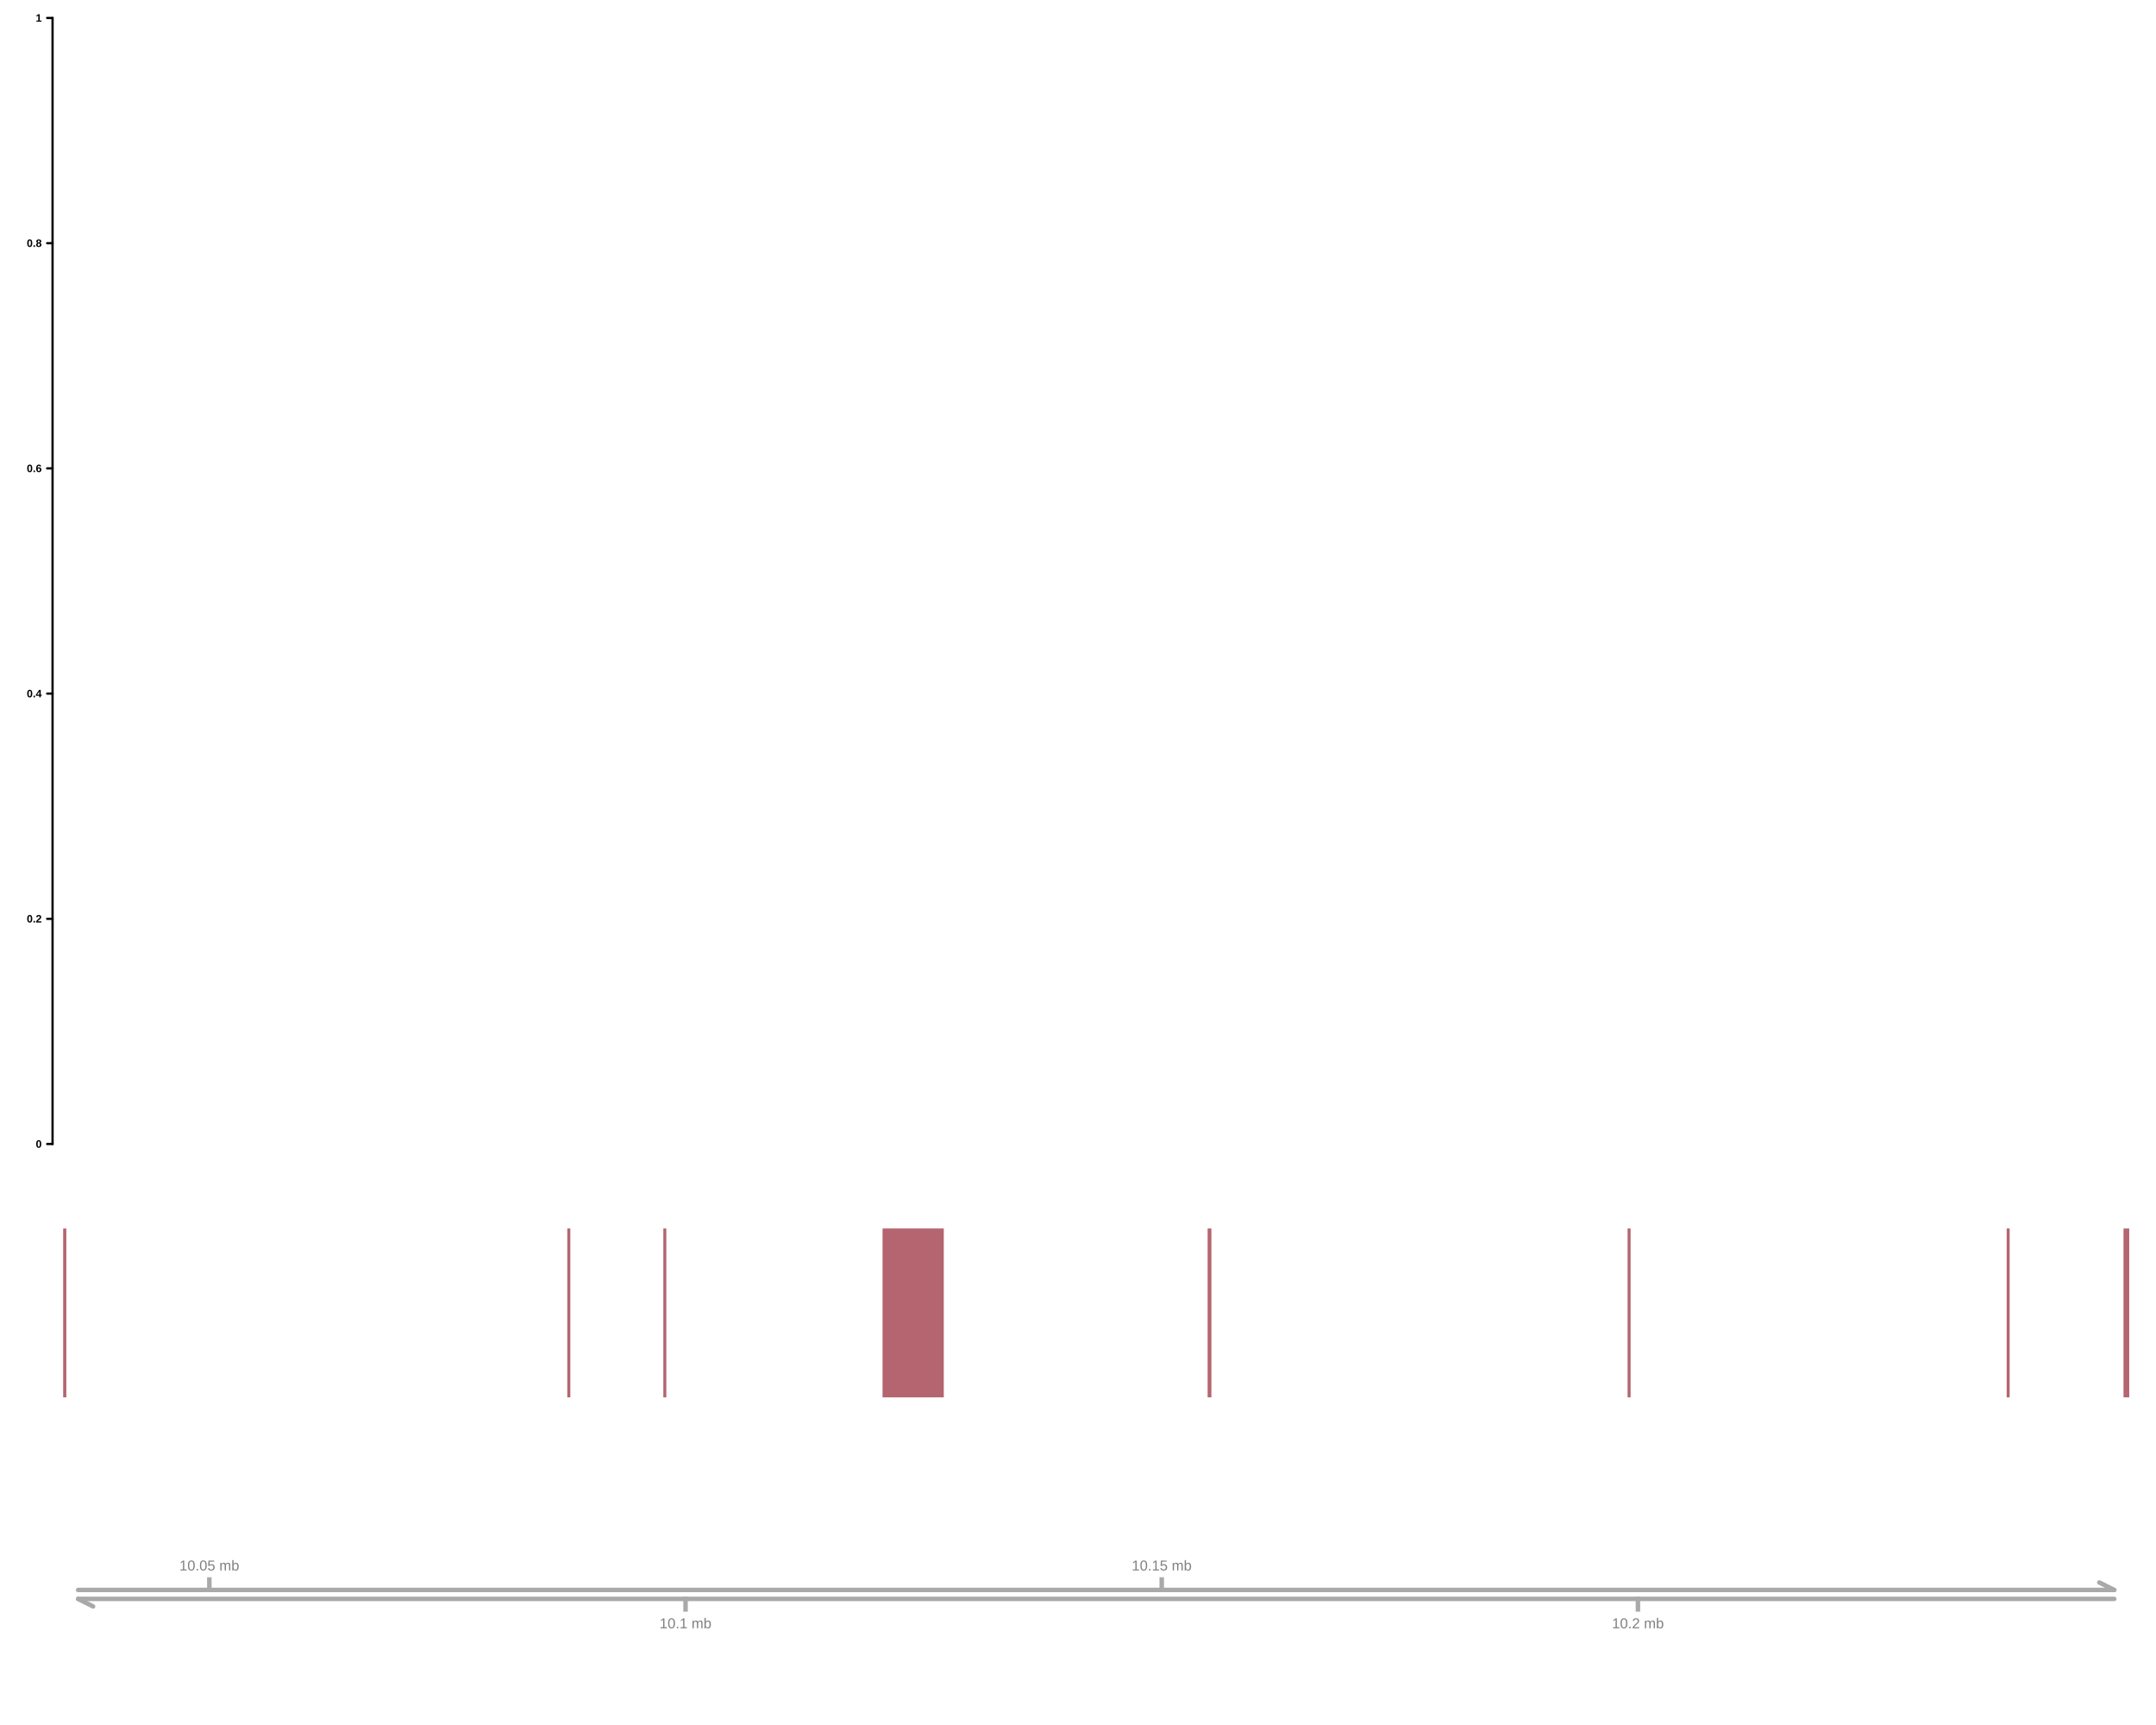
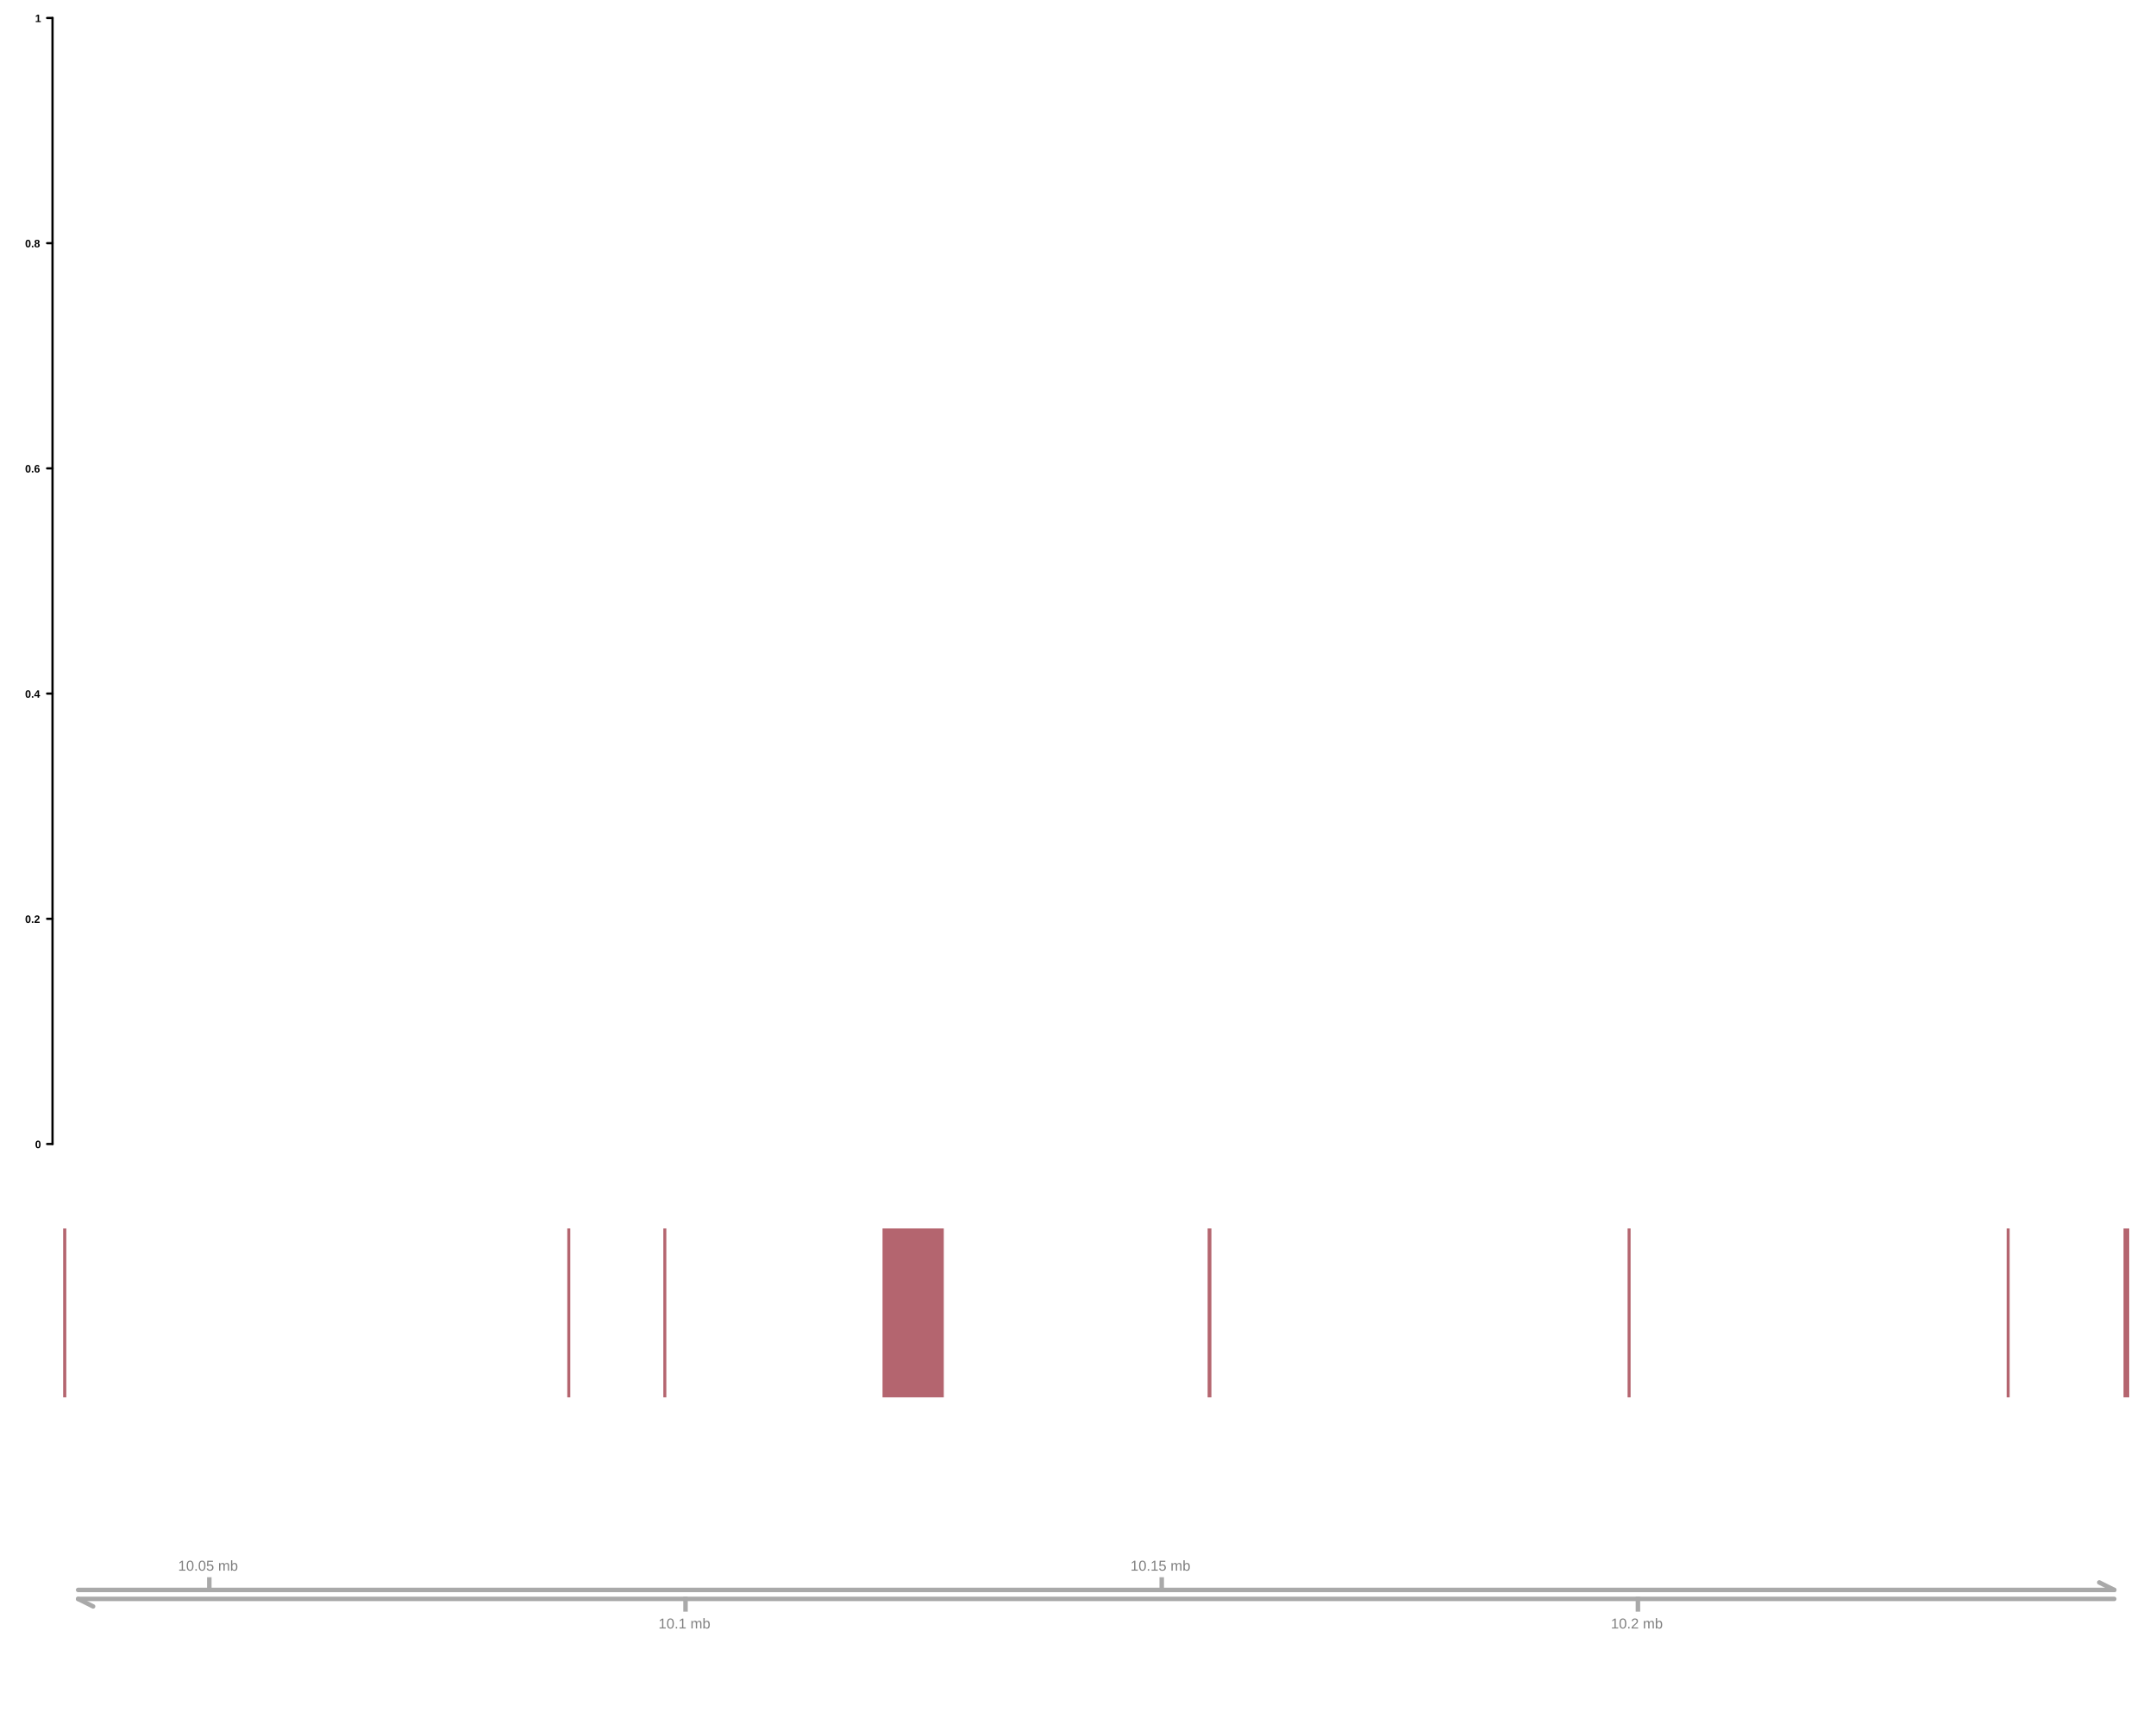
<svg xmlns="http://www.w3.org/2000/svg" viewBox="0 0 720.00 576.00">
  <defs>
    <style type="text/css">
    line, polyline, path, rect, circle {
      fill: none;
      stroke: #000000;
      stroke-linecap: round;
      stroke-linejoin: round;
      stroke-miterlimit: 10.00;
    }
  </style>
  </defs>
  <rect width="100%" height="100%" style="stroke: none; fill: #FFFFFF;" />
  <rect x="360.00" y="288.00" width="0.00" height="0.00" style="stroke-width: 0.75; stroke: #000000; stroke-opacity: 0.50; fill: #FFFFFF; fill-opacity: 0.50;" />
  <defs>
-     <clipPath id="cpMjEuMTQyM3w3MTEuMDExfDM4Mnw2">
+     <clipPath id="cpMjEuMTM4OHw3MTEuMDExfDM4Mnw2">
      <rect x="21.14" y="6.00" width="689.87" height="376.00" />
    </clipPath>
  </defs>
  <defs>
    <clipPath id="cpMHw3MjB8NTc2fDA=">
      <rect x="0.00" y="0.00" width="720.00" height="576.00" />
    </clipPath>
  </defs>
  <defs>
-     <clipPath id="cpMjEuMTQyM3w3MTEuMDExfDQ5NC44fDM4Mg==">
+     <clipPath id="cpMjEuMTM4OHw3MTEuMDExfDQ5NC44fDM4Mg==">
      <rect x="21.14" y="382.00" width="689.87" height="112.80" />
    </clipPath>
  </defs>
  <defs>
    <clipPath id="cpMHw3MjB8NTc2fDA=">
      <rect x="0.00" y="0.00" width="720.00" height="576.00" />
    </clipPath>
  </defs>
  <defs>
-     <clipPath id="cpMjEuMTQyM3w3MTEuMDExfDQ5NC44fDM4Mg==">
+     <clipPath id="cpMjEuMTM4OHw3MTEuMDExfDQ5NC44fDM4Mg==">
      <rect x="21.14" y="382.00" width="689.87" height="112.80" />
    </clipPath>
  </defs>
  <defs>
    <clipPath id="cpMHw3MjB8NTc2fDA=">
      <rect x="0.00" y="0.00" width="720.00" height="576.00" />
    </clipPath>
  </defs>
  <defs>
-     <clipPath id="cpMjEuMTQyM3w3MTEuMDExfDQ5NC44fDM4Mg==">
+     <clipPath id="cpMjEuMTM4OHw3MTEuMDExfDQ5NC44fDM4Mg==">
      <rect x="21.14" y="382.00" width="689.87" height="112.80" />
    </clipPath>
  </defs>
  <defs>
    <clipPath id="cpMHw3MjB8NTc2fDA=">
      <rect x="0.00" y="0.00" width="720.00" height="576.00" />
    </clipPath>
  </defs>
  <defs>
-     <clipPath id="cpMjEuMTQyM3w3MTEuMDExfDQ5NC44fDM4Mg==">
+     <clipPath id="cpMjEuMTM4OHw3MTEuMDExfDQ5NC44fDM4Mg==">
      <rect x="21.14" y="382.00" width="689.87" height="112.80" />
    </clipPath>
  </defs>
  <defs>
    <clipPath id="cpMHw3MjB8NTc2fDA=">
      <rect x="0.00" y="0.00" width="720.00" height="576.00" />
    </clipPath>
  </defs>
  <defs>
-     <clipPath id="cpMjEuMTQyM3w3MTEuMDExfDQ5NC44fDM4Mg==">
+     <clipPath id="cpMjEuMTM4OHw3MTEuMDExfDQ5NC44fDM4Mg==">
      <rect x="21.14" y="382.00" width="689.87" height="112.80" />
    </clipPath>
  </defs>
  <defs>
    <clipPath id="cpMHw3MjB8NTc2fDA=">
      <rect x="0.00" y="0.00" width="720.00" height="576.00" />
    </clipPath>
  </defs>
  <rect x="6.00" y="6.00" width="12.15" height="376.00" style="stroke-width: 0.75; stroke: none;" clip-path="url(#cpMHw3MjB8NTc2fDA=)" />
-   <polyline points="17.55,382.00 17.55,6.00 " style="stroke-width: 0.75;" clip-path="url(#cpMHw3MjB8NTc2fDA=)" />
-   <line x1="17.55" y1="382.00" x2="15.75" y2="382.00" style="stroke-width: 0.75;" clip-path="url(#cpMHw3MjB8NTc2fDA=)" />
-   <line x1="17.55" y1="306.80" x2="15.75" y2="306.80" style="stroke-width: 0.75;" clip-path="url(#cpMHw3MjB8NTc2fDA=)" />
-   <line x1="17.55" y1="231.60" x2="15.75" y2="231.60" style="stroke-width: 0.75;" clip-path="url(#cpMHw3MjB8NTc2fDA=)" />
-   <line x1="17.55" y1="156.40" x2="15.75" y2="156.40" style="stroke-width: 0.75;" clip-path="url(#cpMHw3MjB8NTc2fDA=)" />
-   <line x1="17.55" y1="81.20" x2="15.75" y2="81.20" style="stroke-width: 0.75;" clip-path="url(#cpMHw3MjB8NTc2fDA=)" />
-   <line x1="17.55" y1="6.00" x2="15.75" y2="6.00" style="stroke-width: 0.75;" clip-path="url(#cpMHw3MjB8NTc2fDA=)" />
-   <g clip-path="url(#cpMHw3MjB8NTc2fDA=)">
-     <text x="11.94" y="383.24" style="font-size: 3.60px; font-weight: bold; font-family: Liberation Sans;" textLength="2.00px" lengthAdjust="spacingAndGlyphs">0</text>
-   </g>
-   <g clip-path="url(#cpMHw3MjB8NTc2fDA=)">
-     <text x="8.94" y="308.04" style="font-size: 3.60px; font-weight: bold; font-family: Liberation Sans;" textLength="5.00px" lengthAdjust="spacingAndGlyphs">0.2</text>
-   </g>
-   <g clip-path="url(#cpMHw3MjB8NTc2fDA=)">
-     <text x="8.94" y="232.84" style="font-size: 3.60px; font-weight: bold; font-family: Liberation Sans;" textLength="5.00px" lengthAdjust="spacingAndGlyphs">0.4</text>
-   </g>
-   <g clip-path="url(#cpMHw3MjB8NTc2fDA=)">
-     <text x="8.94" y="157.64" style="font-size: 3.60px; font-weight: bold; font-family: Liberation Sans;" textLength="5.00px" lengthAdjust="spacingAndGlyphs">0.6</text>
-   </g>
-   <g clip-path="url(#cpMHw3MjB8NTc2fDA=)">
-     <text x="8.94" y="82.44" style="font-size: 3.60px; font-weight: bold; font-family: Liberation Sans;" textLength="5.00px" lengthAdjust="spacingAndGlyphs">0.8</text>
-   </g>
-   <g clip-path="url(#cpMHw3MjB8NTc2fDA=)">
-     <text x="11.94" y="7.24" style="font-size: 3.60px; font-weight: bold; font-family: Liberation Sans;" textLength="2.00px" lengthAdjust="spacingAndGlyphs">1</text>
+   <polyline points="17.54,382.00 17.54,6.00 " style="stroke-width: 0.75;" clip-path="url(#cpMHw3MjB8NTc2fDA=)" />
+   <line x1="17.54" y1="382.00" x2="15.74" y2="382.00" style="stroke-width: 0.75;" clip-path="url(#cpMHw3MjB8NTc2fDA=)" />
+   <line x1="17.54" y1="306.80" x2="15.74" y2="306.80" style="stroke-width: 0.75;" clip-path="url(#cpMHw3MjB8NTc2fDA=)" />
+   <line x1="17.54" y1="231.60" x2="15.74" y2="231.60" style="stroke-width: 0.75;" clip-path="url(#cpMHw3MjB8NTc2fDA=)" />
+   <line x1="17.54" y1="156.40" x2="15.74" y2="156.40" style="stroke-width: 0.75;" clip-path="url(#cpMHw3MjB8NTc2fDA=)" />
+   <line x1="17.54" y1="81.20" x2="15.74" y2="81.20" style="stroke-width: 0.75;" clip-path="url(#cpMHw3MjB8NTc2fDA=)" />
+   <line x1="17.54" y1="6.00" x2="15.74" y2="6.00" style="stroke-width: 0.75;" clip-path="url(#cpMHw3MjB8NTc2fDA=)" />
+   <g clip-path="url(#cpMHw3MjB8NTc2fDA=)">
+     <text x="11.72" y="383.38" style="font-size: 3.60px; font-weight: bold; font-family: Liberation Sans;" textLength="2.22px" lengthAdjust="spacingAndGlyphs">0</text>
+   </g>
+   <g clip-path="url(#cpMHw3MjB8NTc2fDA=)">
+     <text x="8.38" y="308.17" style="font-size: 3.60px; font-weight: bold; font-family: Liberation Sans;" textLength="5.56px" lengthAdjust="spacingAndGlyphs">0.2</text>
+   </g>
+   <g clip-path="url(#cpMHw3MjB8NTc2fDA=)">
+     <text x="8.38" y="232.98" style="font-size: 3.60px; font-weight: bold; font-family: Liberation Sans;" textLength="5.56px" lengthAdjust="spacingAndGlyphs">0.4</text>
+   </g>
+   <g clip-path="url(#cpMHw3MjB8NTc2fDA=)">
+     <text x="8.38" y="157.77" style="font-size: 3.60px; font-weight: bold; font-family: Liberation Sans;" textLength="5.56px" lengthAdjust="spacingAndGlyphs">0.6</text>
+   </g>
+   <g clip-path="url(#cpMHw3MjB8NTc2fDA=)">
+     <text x="8.38" y="82.57" style="font-size: 3.60px; font-weight: bold; font-family: Liberation Sans;" textLength="5.56px" lengthAdjust="spacingAndGlyphs">0.8</text>
+   </g>
+   <g clip-path="url(#cpMHw3MjB8NTc2fDA=)">
+     <text x="11.72" y="7.38" style="font-size: 3.60px; font-weight: bold; font-family: Liberation Sans;" textLength="2.22px" lengthAdjust="spacingAndGlyphs">1</text>
  </g>
  <rect x="18.15" y="6.00" width="695.85" height="376.00" style="stroke-width: 0.75; stroke: none;" clip-path="url(#cpMHw3MjB8NTc2fDA=)" />
  <defs>
-     <clipPath id="cpMTguMTUzNXw3MTR8MzgyfDY=">
+     <clipPath id="cpMTguMTV8NzE0fDM4Mnw2">
      <rect x="18.15" y="6.00" width="695.85" height="376.00" />
    </clipPath>
  </defs>
  <defs>
-     <clipPath id="cpMjEuMDkxfDcxMS4wNjN8MzgyfDY=">
+     <clipPath id="cpMjEuMDg3NXw3MTEuMDYyfDM4Mnw2">
      <rect x="21.09" y="6.00" width="689.97" height="376.00" />
    </clipPath>
  </defs>
  <defs>
-     <clipPath id="cpMTguMTUzNXw3MTR8MzgyfDY=">
+     <clipPath id="cpMTguMTV8NzE0fDM4Mnw2">
      <rect x="18.15" y="6.00" width="695.85" height="376.00" />
    </clipPath>
  </defs>
  <defs>
    <clipPath id="cpMHw3MjB8NTc2fDA=">
      <rect x="0.00" y="0.00" width="720.00" height="576.00" />
    </clipPath>
  </defs>
  <rect x="6.00" y="382.00" width="12.15" height="112.80" style="stroke-width: 0.75; stroke: none;" clip-path="url(#cpMHw3MjB8NTc2fDA=)" />
  <g clip-path="url(#cpMHw3MjB8NTc2fDA=)">
-     <text transform="translate(13.34,448.81) rotate(-90)" style="font-size: 7.20px; font-weight: bold; fill: #FFFFFF; font-family: Liberation Sans;" textLength="20.82px" lengthAdjust="spacingAndGlyphs">Peaks</text>
+     <text transform="translate(13.27,448.52) rotate(-90)" style="font-size: 7.20px; font-weight: bold; fill: #FFFFFF; font-family: Liberation Sans;" textLength="20.24px" lengthAdjust="spacingAndGlyphs">Peaks</text>
  </g>
  <rect x="18.15" y="382.00" width="695.85" height="112.80" style="stroke-width: 0.75; stroke: none;" clip-path="url(#cpMHw3MjB8NTc2fDA=)" />
  <defs>
-     <clipPath id="cpMTguMTUzNXw3MTR8NDk0Ljh8Mzgy">
+     <clipPath id="cpMTguMTV8NzE0fDQ5NC44fDM4Mg==">
      <rect x="18.15" y="382.00" width="695.85" height="112.80" />
    </clipPath>
  </defs>
  <defs>
-     <clipPath id="cpMjEuMDkxfDcxMS4wNjN8NDk0Ljh8Mzgy">
-       <rect x="21.09" y="382.00" width="689.97" height="112.80" />
-     </clipPath>
-   </defs>
-   <defs>
-     <clipPath id="cpMHw3MjB8NTc2fDA=">
-       <rect x="0.00" y="0.00" width="720.00" height="576.00" />
-     </clipPath>
-   </defs>
-   <defs>
-     <clipPath id="cpMjEuMDkxfDcxMS4wNjN8NDk0Ljh8Mzgy">
-       <rect x="21.09" y="382.00" width="689.97" height="112.80" />
-     </clipPath>
-   </defs>
-   <defs>
-     <clipPath id="cpMHw3MjB8NTc2fDA=">
-       <rect x="0.00" y="0.00" width="720.00" height="576.00" />
-     </clipPath>
-   </defs>
-   <defs>
-     <clipPath id="cpMjEuMDkxfDcxMS4wNjN8NDk0Ljh8Mzgy">
-       <rect x="21.09" y="382.00" width="689.97" height="112.80" />
-     </clipPath>
-   </defs>
-   <defs>
-     <clipPath id="cpMHw3MjB8NTc2fDA=">
-       <rect x="0.00" y="0.00" width="720.00" height="576.00" />
-     </clipPath>
-   </defs>
-   <defs>
-     <clipPath id="cpMjEuMDkxfDcxMS4wNjN8NDk0Ljh8Mzgy">
-       <rect x="21.09" y="382.00" width="689.97" height="112.80" />
-     </clipPath>
-   </defs>
-   <defs>
-     <clipPath id="cpMHw3MjB8NTc2fDA=">
-       <rect x="0.00" y="0.00" width="720.00" height="576.00" />
-     </clipPath>
-   </defs>
-   <defs>
-     <clipPath id="cpMjEuMDkxfDcxMS4wNjN8NDk0Ljh8Mzgy">
-       <rect x="21.09" y="382.00" width="689.97" height="112.80" />
-     </clipPath>
-   </defs>
-   <defs>
-     <clipPath id="cpMHw3MjB8NTc2fDA=">
-       <rect x="0.00" y="0.00" width="720.00" height="576.00" />
-     </clipPath>
-   </defs>
-   <defs>
-     <clipPath id="cpMjEuMDkxfDcxMS4wNjN8NDk0Ljh8Mzgy">
-       <rect x="21.09" y="382.00" width="689.97" height="112.80" />
-     </clipPath>
-   </defs>
-   <defs>
-     <clipPath id="cpMHw3MjB8NTc2fDA=">
-       <rect x="0.00" y="0.00" width="720.00" height="576.00" />
-     </clipPath>
-   </defs>
-   <defs>
-     <clipPath id="cpMjEuMDkxfDcxMS4wNjN8NDk0Ljh8Mzgy">
-       <rect x="21.09" y="382.00" width="689.97" height="112.80" />
-     </clipPath>
-   </defs>
-   <defs>
-     <clipPath id="cpMHw3MjB8NTc2fDA=">
-       <rect x="0.00" y="0.00" width="720.00" height="576.00" />
-     </clipPath>
-   </defs>
-   <defs>
-     <clipPath id="cpMjEuMDkxfDcxMS4wNjN8NDk0Ljh8Mzgy">
-       <rect x="21.09" y="382.00" width="689.97" height="112.80" />
-     </clipPath>
-   </defs>
-   <defs>
-     <clipPath id="cpMHw3MjB8NTc2fDA=">
-       <rect x="0.00" y="0.00" width="720.00" height="576.00" />
-     </clipPath>
-   </defs>
-   <defs>
-     <clipPath id="cpMjEuMDkxfDcxMS4wNjN8NDk0Ljh8Mzgy">
-       <rect x="21.09" y="382.00" width="689.97" height="112.80" />
-     </clipPath>
-   </defs>
-   <defs>
-     <clipPath id="cpMHw3MjB8NTc2fDA=">
-       <rect x="0.00" y="0.00" width="720.00" height="576.00" />
-     </clipPath>
-   </defs>
-   <defs>
-     <clipPath id="cpMjEuMDkxfDcxMS4wNjN8NDk0Ljh8Mzgy">
-       <rect x="21.09" y="382.00" width="689.97" height="112.80" />
-     </clipPath>
-   </defs>
-   <defs>
-     <clipPath id="cpMHw3MjB8NTc2fDA=">
-       <rect x="0.00" y="0.00" width="720.00" height="576.00" />
-     </clipPath>
-   </defs>
-   <defs>
-     <clipPath id="cpMjEuMDkxfDcxMS4wNjN8NDk0Ljh8Mzgy">
-       <rect x="21.09" y="382.00" width="689.97" height="112.80" />
-     </clipPath>
-   </defs>
-   <defs>
-     <clipPath id="cpMHw3MjB8NTc2fDA=">
-       <rect x="0.00" y="0.00" width="720.00" height="576.00" />
-     </clipPath>
-   </defs>
-   <defs>
-     <clipPath id="cpMjEuMDkxfDcxMS4wNjN8NDk0Ljh8Mzgy">
-       <rect x="21.09" y="382.00" width="689.97" height="112.80" />
-     </clipPath>
-   </defs>
-   <defs>
-     <clipPath id="cpMHw3MjB8NTc2fDA=">
-       <rect x="0.00" y="0.00" width="720.00" height="576.00" />
-     </clipPath>
-   </defs>
-   <defs>
-     <clipPath id="cpMjEuMDkxfDcxMS4wNjN8NDk0Ljh8Mzgy">
-       <rect x="21.09" y="382.00" width="689.97" height="112.80" />
-     </clipPath>
-   </defs>
-   <defs>
-     <clipPath id="cpMHw3MjB8NTc2fDA=">
-       <rect x="0.00" y="0.00" width="720.00" height="576.00" />
-     </clipPath>
-   </defs>
-   <defs>
-     <clipPath id="cpMjEuMDkxfDcxMS4wNjN8NDk0Ljh8Mzgy">
-       <rect x="21.09" y="382.00" width="689.97" height="112.80" />
-     </clipPath>
-   </defs>
-   <defs>
-     <clipPath id="cpMHw3MjB8NTc2fDA=">
-       <rect x="0.00" y="0.00" width="720.00" height="576.00" />
-     </clipPath>
-   </defs>
-   <defs>
-     <clipPath id="cpMjEuMDkxfDcxMS4wNjN8NDk0Ljh8Mzgy">
-       <rect x="21.09" y="382.00" width="689.97" height="112.80" />
-     </clipPath>
-   </defs>
-   <defs>
-     <clipPath id="cpMHw3MjB8NTc2fDA=">
-       <rect x="0.00" y="0.00" width="720.00" height="576.00" />
-     </clipPath>
-   </defs>
-   <defs>
-     <clipPath id="cpMjEuMDkxfDcxMS4wNjN8NDk0Ljh8Mzgy">
-       <rect x="21.09" y="382.00" width="689.97" height="112.80" />
-     </clipPath>
-   </defs>
-   <defs>
-     <clipPath id="cpMHw3MjB8NTc2fDA=">
-       <rect x="0.00" y="0.00" width="720.00" height="576.00" />
-     </clipPath>
-   </defs>
-   <defs>
-     <clipPath id="cpMjEuMDkxfDcxMS4wNjN8NDk0Ljh8Mzgy">
-       <rect x="21.09" y="382.00" width="689.97" height="112.80" />
-     </clipPath>
-   </defs>
-   <defs>
-     <clipPath id="cpMHw3MjB8NTc2fDA=">
-       <rect x="0.00" y="0.00" width="720.00" height="576.00" />
-     </clipPath>
-   </defs>
-   <defs>
-     <clipPath id="cpMjEuMDkxfDcxMS4wNjN8NDk0Ljh8Mzgy">
-       <rect x="21.09" y="382.00" width="689.97" height="112.80" />
-     </clipPath>
-   </defs>
-   <defs>
-     <clipPath id="cpMHw3MjB8NTc2fDA=">
-       <rect x="0.00" y="0.00" width="720.00" height="576.00" />
-     </clipPath>
-   </defs>
-   <defs>
-     <clipPath id="cpMjEuMDkxfDcxMS4wNjN8NDk0Ljh8Mzgy">
-       <rect x="21.09" y="382.00" width="689.97" height="112.80" />
-     </clipPath>
-   </defs>
-   <polyline points="21.09,466.60 22.15,466.60 22.15,410.20 21.09,410.20 " style="stroke-width: 0.00; stroke: #A9A9A9; fill: #B4656F;" clip-path="url(#cpMjEuMDkxfDcxMS4wNjN8NDk0Ljh8Mzgy)" />
-   <polyline points="189.45,466.60 190.46,466.60 190.46,410.20 189.45,410.20 " style="stroke-width: 0.00; stroke: #A9A9A9; fill: #B4656F;" clip-path="url(#cpMjEuMDkxfDcxMS4wNjN8NDk0Ljh8Mzgy)" />
-   <polyline points="221.52,466.60 222.52,466.60 222.52,410.20 221.52,410.20 " style="stroke-width: 0.00; stroke: #A9A9A9; fill: #B4656F;" clip-path="url(#cpMjEuMDkxfDcxMS4wNjN8NDk0Ljh8Mzgy)" />
-   <polyline points="294.73,466.60 315.18,466.60 315.18,410.20 294.73,410.20 " style="stroke-width: 0.00; stroke: #A9A9A9; fill: #B4656F;" clip-path="url(#cpMjEuMDkxfDcxMS4wNjN8NDk0Ljh8Mzgy)" />
-   <polyline points="403.29,466.60 404.55,466.60 404.55,410.20 403.29,410.20 " style="stroke-width: 0.00; stroke: #A9A9A9; fill: #B4656F;" clip-path="url(#cpMjEuMDkxfDcxMS4wNjN8NDk0Ljh8Mzgy)" />
-   <polyline points="543.54,466.60 544.54,466.60 544.54,410.20 543.54,410.20 " style="stroke-width: 0.00; stroke: #A9A9A9; fill: #B4656F;" clip-path="url(#cpMjEuMDkxfDcxMS4wNjN8NDk0Ljh8Mzgy)" />
-   <polyline points="670.13,466.60 671.13,466.60 671.13,410.20 670.13,410.20 " style="stroke-width: 0.00; stroke: #A9A9A9; fill: #B4656F;" clip-path="url(#cpMjEuMDkxfDcxMS4wNjN8NDk0Ljh8Mzgy)" />
-   <polyline points="709.15,466.60 711.07,466.60 711.07,410.20 709.15,410.20 " style="stroke-width: 0.00; stroke: #A9A9A9; fill: #B4656F;" clip-path="url(#cpMjEuMDkxfDcxMS4wNjN8NDk0Ljh8Mzgy)" />
-   <defs>
-     <clipPath id="cpMTguMTUzNXw3MTR8NDk0Ljh8Mzgy">
+     <clipPath id="cpMjEuMDg3NXw3MTEuMDYyfDQ5NC44fDM4Mg==">
+       <rect x="21.09" y="382.00" width="689.97" height="112.80" />
+     </clipPath>
+   </defs>
+   <defs>
+     <clipPath id="cpMHw3MjB8NTc2fDA=">
+       <rect x="0.00" y="0.00" width="720.00" height="576.00" />
+     </clipPath>
+   </defs>
+   <defs>
+     <clipPath id="cpMjEuMDg3NXw3MTEuMDYyfDQ5NC44fDM4Mg==">
+       <rect x="21.09" y="382.00" width="689.97" height="112.80" />
+     </clipPath>
+   </defs>
+   <defs>
+     <clipPath id="cpMHw3MjB8NTc2fDA=">
+       <rect x="0.00" y="0.00" width="720.00" height="576.00" />
+     </clipPath>
+   </defs>
+   <defs>
+     <clipPath id="cpMjEuMDg3NXw3MTEuMDYyfDQ5NC44fDM4Mg==">
+       <rect x="21.09" y="382.00" width="689.97" height="112.80" />
+     </clipPath>
+   </defs>
+   <defs>
+     <clipPath id="cpMHw3MjB8NTc2fDA=">
+       <rect x="0.00" y="0.00" width="720.00" height="576.00" />
+     </clipPath>
+   </defs>
+   <defs>
+     <clipPath id="cpMjEuMDg3NXw3MTEuMDYyfDQ5NC44fDM4Mg==">
+       <rect x="21.09" y="382.00" width="689.97" height="112.80" />
+     </clipPath>
+   </defs>
+   <defs>
+     <clipPath id="cpMHw3MjB8NTc2fDA=">
+       <rect x="0.00" y="0.00" width="720.00" height="576.00" />
+     </clipPath>
+   </defs>
+   <defs>
+     <clipPath id="cpMjEuMDg3NXw3MTEuMDYyfDQ5NC44fDM4Mg==">
+       <rect x="21.09" y="382.00" width="689.97" height="112.80" />
+     </clipPath>
+   </defs>
+   <defs>
+     <clipPath id="cpMHw3MjB8NTc2fDA=">
+       <rect x="0.00" y="0.00" width="720.00" height="576.00" />
+     </clipPath>
+   </defs>
+   <defs>
+     <clipPath id="cpMjEuMDg3NXw3MTEuMDYyfDQ5NC44fDM4Mg==">
+       <rect x="21.09" y="382.00" width="689.97" height="112.80" />
+     </clipPath>
+   </defs>
+   <defs>
+     <clipPath id="cpMHw3MjB8NTc2fDA=">
+       <rect x="0.00" y="0.00" width="720.00" height="576.00" />
+     </clipPath>
+   </defs>
+   <defs>
+     <clipPath id="cpMjEuMDg3NXw3MTEuMDYyfDQ5NC44fDM4Mg==">
+       <rect x="21.09" y="382.00" width="689.97" height="112.80" />
+     </clipPath>
+   </defs>
+   <defs>
+     <clipPath id="cpMHw3MjB8NTc2fDA=">
+       <rect x="0.00" y="0.00" width="720.00" height="576.00" />
+     </clipPath>
+   </defs>
+   <defs>
+     <clipPath id="cpMjEuMDg3NXw3MTEuMDYyfDQ5NC44fDM4Mg==">
+       <rect x="21.09" y="382.00" width="689.97" height="112.80" />
+     </clipPath>
+   </defs>
+   <defs>
+     <clipPath id="cpMHw3MjB8NTc2fDA=">
+       <rect x="0.00" y="0.00" width="720.00" height="576.00" />
+     </clipPath>
+   </defs>
+   <defs>
+     <clipPath id="cpMjEuMDg3NXw3MTEuMDYyfDQ5NC44fDM4Mg==">
+       <rect x="21.09" y="382.00" width="689.97" height="112.80" />
+     </clipPath>
+   </defs>
+   <defs>
+     <clipPath id="cpMHw3MjB8NTc2fDA=">
+       <rect x="0.00" y="0.00" width="720.00" height="576.00" />
+     </clipPath>
+   </defs>
+   <defs>
+     <clipPath id="cpMjEuMDg3NXw3MTEuMDYyfDQ5NC44fDM4Mg==">
+       <rect x="21.09" y="382.00" width="689.97" height="112.80" />
+     </clipPath>
+   </defs>
+   <defs>
+     <clipPath id="cpMHw3MjB8NTc2fDA=">
+       <rect x="0.00" y="0.00" width="720.00" height="576.00" />
+     </clipPath>
+   </defs>
+   <defs>
+     <clipPath id="cpMjEuMDg3NXw3MTEuMDYyfDQ5NC44fDM4Mg==">
+       <rect x="21.09" y="382.00" width="689.97" height="112.80" />
+     </clipPath>
+   </defs>
+   <defs>
+     <clipPath id="cpMHw3MjB8NTc2fDA=">
+       <rect x="0.00" y="0.00" width="720.00" height="576.00" />
+     </clipPath>
+   </defs>
+   <defs>
+     <clipPath id="cpMjEuMDg3NXw3MTEuMDYyfDQ5NC44fDM4Mg==">
+       <rect x="21.09" y="382.00" width="689.97" height="112.80" />
+     </clipPath>
+   </defs>
+   <defs>
+     <clipPath id="cpMHw3MjB8NTc2fDA=">
+       <rect x="0.00" y="0.00" width="720.00" height="576.00" />
+     </clipPath>
+   </defs>
+   <defs>
+     <clipPath id="cpMjEuMDg3NXw3MTEuMDYyfDQ5NC44fDM4Mg==">
+       <rect x="21.09" y="382.00" width="689.97" height="112.80" />
+     </clipPath>
+   </defs>
+   <defs>
+     <clipPath id="cpMHw3MjB8NTc2fDA=">
+       <rect x="0.00" y="0.00" width="720.00" height="576.00" />
+     </clipPath>
+   </defs>
+   <defs>
+     <clipPath id="cpMjEuMDg3NXw3MTEuMDYyfDQ5NC44fDM4Mg==">
+       <rect x="21.09" y="382.00" width="689.97" height="112.80" />
+     </clipPath>
+   </defs>
+   <defs>
+     <clipPath id="cpMHw3MjB8NTc2fDA=">
+       <rect x="0.00" y="0.00" width="720.00" height="576.00" />
+     </clipPath>
+   </defs>
+   <defs>
+     <clipPath id="cpMjEuMDg3NXw3MTEuMDYyfDQ5NC44fDM4Mg==">
+       <rect x="21.09" y="382.00" width="689.97" height="112.80" />
+     </clipPath>
+   </defs>
+   <defs>
+     <clipPath id="cpMHw3MjB8NTc2fDA=">
+       <rect x="0.00" y="0.00" width="720.00" height="576.00" />
+     </clipPath>
+   </defs>
+   <defs>
+     <clipPath id="cpMjEuMDg3NXw3MTEuMDYyfDQ5NC44fDM4Mg==">
+       <rect x="21.09" y="382.00" width="689.97" height="112.80" />
+     </clipPath>
+   </defs>
+   <defs>
+     <clipPath id="cpMHw3MjB8NTc2fDA=">
+       <rect x="0.00" y="0.00" width="720.00" height="576.00" />
+     </clipPath>
+   </defs>
+   <defs>
+     <clipPath id="cpMjEuMDg3NXw3MTEuMDYyfDQ5NC44fDM4Mg==">
+       <rect x="21.09" y="382.00" width="689.97" height="112.80" />
+     </clipPath>
+   </defs>
+   <defs>
+     <clipPath id="cpMHw3MjB8NTc2fDA=">
+       <rect x="0.00" y="0.00" width="720.00" height="576.00" />
+     </clipPath>
+   </defs>
+   <defs>
+     <clipPath id="cpMjEuMDg3NXw3MTEuMDYyfDQ5NC44fDM4Mg==">
+       <rect x="21.09" y="382.00" width="689.97" height="112.80" />
+     </clipPath>
+   </defs>
+   <defs>
+     <clipPath id="cpMHw3MjB8NTc2fDA=">
+       <rect x="0.00" y="0.00" width="720.00" height="576.00" />
+     </clipPath>
+   </defs>
+   <defs>
+     <clipPath id="cpMjEuMDg3NXw3MTEuMDYyfDQ5NC44fDM4Mg==">
+       <rect x="21.09" y="382.00" width="689.97" height="112.80" />
+     </clipPath>
+   </defs>
+   <polyline points="21.09,466.60 22.14,466.60 22.14,410.20 21.09,410.20 " style="stroke-width: 0.00; stroke: #A9A9A9; fill: #B4656F;" clip-path="url(#cpMjEuMDg3NXw3MTEuMDYyfDQ5NC44fDM4Mg==)" />
+   <polyline points="189.45,466.60 190.45,466.60 190.45,410.20 189.45,410.20 " style="stroke-width: 0.00; stroke: #A9A9A9; fill: #B4656F;" clip-path="url(#cpMjEuMDg3NXw3MTEuMDYyfDQ5NC44fDM4Mg==)" />
+   <polyline points="221.52,466.60 222.52,466.60 222.52,410.20 221.52,410.20 " style="stroke-width: 0.00; stroke: #A9A9A9; fill: #B4656F;" clip-path="url(#cpMjEuMDg3NXw3MTEuMDYyfDQ5NC44fDM4Mg==)" />
+   <polyline points="294.72,466.60 315.18,466.60 315.18,410.20 294.72,410.20 " style="stroke-width: 0.00; stroke: #A9A9A9; fill: #B4656F;" clip-path="url(#cpMjEuMDg3NXw3MTEuMDYyfDQ5NC44fDM4Mg==)" />
+   <polyline points="403.29,466.60 404.55,466.60 404.55,410.20 403.29,410.20 " style="stroke-width: 0.00; stroke: #A9A9A9; fill: #B4656F;" clip-path="url(#cpMjEuMDg3NXw3MTEuMDYyfDQ5NC44fDM4Mg==)" />
+   <polyline points="543.54,466.60 544.54,466.60 544.54,410.20 543.54,410.20 " style="stroke-width: 0.00; stroke: #A9A9A9; fill: #B4656F;" clip-path="url(#cpMjEuMDg3NXw3MTEuMDYyfDQ5NC44fDM4Mg==)" />
+   <polyline points="670.13,466.60 671.13,466.60 671.13,410.20 670.13,410.20 " style="stroke-width: 0.00; stroke: #A9A9A9; fill: #B4656F;" clip-path="url(#cpMjEuMDg3NXw3MTEuMDYyfDQ5NC44fDM4Mg==)" />
+   <polyline points="709.15,466.60 711.07,466.60 711.07,410.20 709.15,410.20 " style="stroke-width: 0.00; stroke: #A9A9A9; fill: #B4656F;" clip-path="url(#cpMjEuMDg3NXw3MTEuMDYyfDQ5NC44fDM4Mg==)" />
+   <defs>
+     <clipPath id="cpMTguMTV8NzE0fDQ5NC44fDM4Mg==">
      <rect x="18.15" y="382.00" width="695.85" height="112.80" />
    </clipPath>
  </defs>
  <defs>
    <clipPath id="cpMHw3MjB8NTc2fDA=">
      <rect x="0.00" y="0.00" width="720.00" height="576.00" />
    </clipPath>
  </defs>
  <rect x="6.00" y="494.80" width="12.15" height="75.20" style="stroke-width: 0.75; stroke: none;" clip-path="url(#cpMHw3MjB8NTc2fDA=)" />
  <g clip-path="url(#cpMHw3MjB8NTc2fDA=)">
-     <text transform="translate(13.34,540.00) rotate(-90)" style="font-size: 7.20px; font-weight: bold; fill: #FFFFFF; font-family: Liberation Sans;" textLength="15.21px" lengthAdjust="spacingAndGlyphs">Axis</text>
+     <text transform="translate(13.27,539.79) rotate(-90)" style="font-size: 7.20px; font-weight: bold; fill: #FFFFFF; font-family: Liberation Sans;" textLength="14.79px" lengthAdjust="spacingAndGlyphs">Axis</text>
  </g>
  <rect x="18.15" y="494.80" width="695.85" height="75.20" style="stroke-width: 0.75; stroke: none;" clip-path="url(#cpMHw3MjB8NTc2fDA=)" />
  <defs>
-     <clipPath id="cpMTguMTUzNXw3MTR8NTcwfDQ5NC44">
-       <rect x="18.15" y="494.80" width="695.85" height="75.20" />
-     </clipPath>
-   </defs>
-   <defs>
-     <clipPath id="cpMHw3MjB8NTc2fDA=">
-       <rect x="0.00" y="0.00" width="720.00" height="576.00" />
-     </clipPath>
-   </defs>
-   <defs>
-     <clipPath id="cpMTguMTUzNXw3MTR8NTcwfDQ5NC44">
-       <rect x="18.15" y="494.80" width="695.85" height="75.20" />
-     </clipPath>
-   </defs>
-   <defs>
-     <clipPath id="cpMHw3MjB8NTc2fDA=">
-       <rect x="0.00" y="0.00" width="720.00" height="576.00" />
-     </clipPath>
-   </defs>
-   <defs>
-     <clipPath id="cpMTguMTUzNXw3MTR8NTcwfDQ5NC44">
-       <rect x="18.15" y="494.80" width="695.85" height="75.20" />
-     </clipPath>
-   </defs>
-   <defs>
-     <clipPath id="cpMHw3MjB8NTc2fDA=">
-       <rect x="0.00" y="0.00" width="720.00" height="576.00" />
-     </clipPath>
-   </defs>
-   <defs>
-     <clipPath id="cpMTguMTUzNXw3MTR8NTcwfDQ5NC44">
-       <rect x="18.15" y="494.80" width="695.85" height="75.20" />
-     </clipPath>
-   </defs>
-   <defs>
-     <clipPath id="cpMHw3MjB8NTc2fDA=">
-       <rect x="0.00" y="0.00" width="720.00" height="576.00" />
-     </clipPath>
-   </defs>
-   <defs>
-     <clipPath id="cpMTguMTUzNXw3MTR8NTcwfDQ5NC44">
-       <rect x="18.15" y="494.80" width="695.85" height="75.20" />
-     </clipPath>
-   </defs>
-   <defs>
-     <clipPath id="cpMHw3MjB8NTc2fDA=">
-       <rect x="0.00" y="0.00" width="720.00" height="576.00" />
-     </clipPath>
-   </defs>
-   <defs>
-     <clipPath id="cpMTguMTUzNXw3MTR8NTcwfDQ5NC44">
-       <rect x="18.15" y="494.80" width="695.85" height="75.20" />
-     </clipPath>
-   </defs>
-   <defs>
-     <clipPath id="cpMHw3MjB8NTc2fDA=">
-       <rect x="0.00" y="0.00" width="720.00" height="576.00" />
-     </clipPath>
-   </defs>
-   <defs>
-     <clipPath id="cpMTguMTUzNXw3MTR8NTcwfDQ5NC44">
-       <rect x="18.15" y="494.80" width="695.85" height="75.20" />
-     </clipPath>
-   </defs>
-   <defs>
-     <clipPath id="cpMHw3MjB8NTc2fDA=">
-       <rect x="0.00" y="0.00" width="720.00" height="576.00" />
-     </clipPath>
-   </defs>
-   <defs>
-     <clipPath id="cpMTguMTUzNXw3MTR8NTcwfDQ5NC44">
-       <rect x="18.15" y="494.80" width="695.85" height="75.20" />
-     </clipPath>
-   </defs>
-   <defs>
-     <clipPath id="cpMHw3MjB8NTc2fDA=">
-       <rect x="0.00" y="0.00" width="720.00" height="576.00" />
-     </clipPath>
-   </defs>
-   <defs>
-     <clipPath id="cpMTguMTUzNXw3MTR8NTcwfDQ5NC44">
-       <rect x="18.15" y="494.80" width="695.85" height="75.20" />
-     </clipPath>
-   </defs>
-   <line x1="26.09" y1="533.90" x2="706.06" y2="533.90" style="stroke-width: 1.50; stroke: #A9A9A9;" clip-path="url(#cpMTguMTUzNXw3MTR8NTcwfDQ5NC44)" />
-   <line x1="26.09" y1="530.90" x2="706.06" y2="530.90" style="stroke-width: 1.50; stroke: #A9A9A9;" clip-path="url(#cpMTguMTUzNXw3MTR8NTcwfDQ5NC44)" />
-   <line x1="701.06" y1="528.40" x2="706.06" y2="530.90" style="stroke-width: 1.50; stroke: #A9A9A9;" clip-path="url(#cpMTguMTUzNXw3MTR8NTcwfDQ5NC44)" />
-   <line x1="26.09" y1="533.90" x2="31.09" y2="536.40" style="stroke-width: 1.50; stroke: #A9A9A9;" clip-path="url(#cpMTguMTUzNXw3MTR8NTcwfDQ5NC44)" />
-   <line x1="69.91" y1="530.90" x2="69.91" y2="527.40" style="stroke-width: 1.50; stroke: #A9A9A9; stroke-linecap: square;" clip-path="url(#cpMTguMTUzNXw3MTR8NTcwfDQ5NC44)" />
-   <line x1="228.94" y1="533.90" x2="228.94" y2="537.40" style="stroke-width: 1.50; stroke: #A9A9A9; stroke-linecap: square;" clip-path="url(#cpMTguMTUzNXw3MTR8NTcwfDQ5NC44)" />
-   <line x1="387.96" y1="530.90" x2="387.96" y2="527.40" style="stroke-width: 1.50; stroke: #A9A9A9; stroke-linecap: square;" clip-path="url(#cpMTguMTUzNXw3MTR8NTcwfDQ5NC44)" />
-   <line x1="546.99" y1="533.90" x2="546.99" y2="537.40" style="stroke-width: 1.50; stroke: #A9A9A9; stroke-linecap: square;" clip-path="url(#cpMTguMTUzNXw3MTR8NTcwfDQ5NC44)" />
-   <g clip-path="url(#cpMTguMTUzNXw3MTR8NTcwfDQ5NC44)">
-     <text x="59.90" y="524.40" style="font-size: 4.80px; fill: #808080; font-family: Liberation Sans;" textLength="20.01px" lengthAdjust="spacingAndGlyphs">10.05 mb</text>
-   </g>
-   <g clip-path="url(#cpMTguMTUzNXw3MTR8NTcwfDQ5NC44)">
-     <text x="220.26" y="543.70" style="font-size: 4.80px; fill: #808080; font-family: Liberation Sans;" textLength="17.34px" lengthAdjust="spacingAndGlyphs">10.1 mb</text>
-   </g>
-   <g clip-path="url(#cpMTguMTUzNXw3MTR8NTcwfDQ5NC44)">
-     <text x="377.96" y="524.40" style="font-size: 4.80px; fill: #808080; font-family: Liberation Sans;" textLength="20.01px" lengthAdjust="spacingAndGlyphs">10.15 mb</text>
-   </g>
-   <g clip-path="url(#cpMTguMTUzNXw3MTR8NTcwfDQ5NC44)">
-     <text x="538.32" y="543.70" style="font-size: 4.80px; fill: #808080; font-family: Liberation Sans;" textLength="17.34px" lengthAdjust="spacingAndGlyphs">10.2 mb</text>
+     <clipPath id="cpMTguMTV8NzE0fDU3MHw0OTQuOA==">
+       <rect x="18.15" y="494.80" width="695.85" height="75.20" />
+     </clipPath>
+   </defs>
+   <defs>
+     <clipPath id="cpMHw3MjB8NTc2fDA=">
+       <rect x="0.00" y="0.00" width="720.00" height="576.00" />
+     </clipPath>
+   </defs>
+   <defs>
+     <clipPath id="cpMTguMTV8NzE0fDU3MHw0OTQuOA==">
+       <rect x="18.15" y="494.80" width="695.85" height="75.20" />
+     </clipPath>
+   </defs>
+   <defs>
+     <clipPath id="cpMHw3MjB8NTc2fDA=">
+       <rect x="0.00" y="0.00" width="720.00" height="576.00" />
+     </clipPath>
+   </defs>
+   <defs>
+     <clipPath id="cpMTguMTV8NzE0fDU3MHw0OTQuOA==">
+       <rect x="18.15" y="494.80" width="695.85" height="75.20" />
+     </clipPath>
+   </defs>
+   <defs>
+     <clipPath id="cpMHw3MjB8NTc2fDA=">
+       <rect x="0.00" y="0.00" width="720.00" height="576.00" />
+     </clipPath>
+   </defs>
+   <defs>
+     <clipPath id="cpMTguMTV8NzE0fDU3MHw0OTQuOA==">
+       <rect x="18.15" y="494.80" width="695.85" height="75.20" />
+     </clipPath>
+   </defs>
+   <defs>
+     <clipPath id="cpMHw3MjB8NTc2fDA=">
+       <rect x="0.00" y="0.00" width="720.00" height="576.00" />
+     </clipPath>
+   </defs>
+   <defs>
+     <clipPath id="cpMTguMTV8NzE0fDU3MHw0OTQuOA==">
+       <rect x="18.15" y="494.80" width="695.85" height="75.20" />
+     </clipPath>
+   </defs>
+   <defs>
+     <clipPath id="cpMHw3MjB8NTc2fDA=">
+       <rect x="0.00" y="0.00" width="720.00" height="576.00" />
+     </clipPath>
+   </defs>
+   <defs>
+     <clipPath id="cpMTguMTV8NzE0fDU3MHw0OTQuOA==">
+       <rect x="18.15" y="494.80" width="695.85" height="75.20" />
+     </clipPath>
+   </defs>
+   <defs>
+     <clipPath id="cpMHw3MjB8NTc2fDA=">
+       <rect x="0.00" y="0.00" width="720.00" height="576.00" />
+     </clipPath>
+   </defs>
+   <defs>
+     <clipPath id="cpMTguMTV8NzE0fDU3MHw0OTQuOA==">
+       <rect x="18.15" y="494.80" width="695.85" height="75.20" />
+     </clipPath>
+   </defs>
+   <defs>
+     <clipPath id="cpMHw3MjB8NTc2fDA=">
+       <rect x="0.00" y="0.00" width="720.00" height="576.00" />
+     </clipPath>
+   </defs>
+   <defs>
+     <clipPath id="cpMTguMTV8NzE0fDU3MHw0OTQuOA==">
+       <rect x="18.15" y="494.80" width="695.85" height="75.20" />
+     </clipPath>
+   </defs>
+   <defs>
+     <clipPath id="cpMHw3MjB8NTc2fDA=">
+       <rect x="0.00" y="0.00" width="720.00" height="576.00" />
+     </clipPath>
+   </defs>
+   <defs>
+     <clipPath id="cpMTguMTV8NzE0fDU3MHw0OTQuOA==">
+       <rect x="18.15" y="494.80" width="695.85" height="75.20" />
+     </clipPath>
+   </defs>
+   <line x1="26.09" y1="533.90" x2="706.06" y2="533.90" style="stroke-width: 1.50; stroke: #A9A9A9;" clip-path="url(#cpMTguMTV8NzE0fDU3MHw0OTQuOA==)" />
+   <line x1="26.09" y1="530.90" x2="706.06" y2="530.90" style="stroke-width: 1.50; stroke: #A9A9A9;" clip-path="url(#cpMTguMTV8NzE0fDU3MHw0OTQuOA==)" />
+   <line x1="701.06" y1="528.40" x2="706.06" y2="530.90" style="stroke-width: 1.50; stroke: #A9A9A9;" clip-path="url(#cpMTguMTV8NzE0fDU3MHw0OTQuOA==)" />
+   <line x1="26.09" y1="533.90" x2="31.09" y2="536.40" style="stroke-width: 1.50; stroke: #A9A9A9;" clip-path="url(#cpMTguMTV8NzE0fDU3MHw0OTQuOA==)" />
+   <line x1="69.90" y1="530.90" x2="69.90" y2="527.40" style="stroke-width: 1.50; stroke: #A9A9A9; stroke-linecap: square;" clip-path="url(#cpMTguMTV8NzE0fDU3MHw0OTQuOA==)" />
+   <line x1="228.93" y1="533.90" x2="228.93" y2="537.40" style="stroke-width: 1.50; stroke: #A9A9A9; stroke-linecap: square;" clip-path="url(#cpMTguMTV8NzE0fDU3MHw0OTQuOA==)" />
+   <line x1="387.96" y1="530.90" x2="387.96" y2="527.40" style="stroke-width: 1.50; stroke: #A9A9A9; stroke-linecap: square;" clip-path="url(#cpMTguMTV8NzE0fDU3MHw0OTQuOA==)" />
+   <line x1="546.99" y1="533.90" x2="546.99" y2="537.40" style="stroke-width: 1.50; stroke: #A9A9A9; stroke-linecap: square;" clip-path="url(#cpMTguMTV8NzE0fDU3MHw0OTQuOA==)" />
+   <g clip-path="url(#cpMTguMTV8NzE0fDU3MHw0OTQuOA==)">
+     <text x="59.48" y="524.47" style="font-size: 4.80px; fill: #808080; font-family: Liberation Sans;" textLength="20.85px" lengthAdjust="spacingAndGlyphs">10.05 mb</text>
+   </g>
+   <g clip-path="url(#cpMTguMTV8NzE0fDU3MHw0OTQuOA==)">
+     <text x="219.90" y="543.77" style="font-size: 4.80px; fill: #808080; font-family: Liberation Sans;" textLength="18.07px" lengthAdjust="spacingAndGlyphs">10.1 mb</text>
+   </g>
+   <g clip-path="url(#cpMTguMTV8NzE0fDU3MHw0OTQuOA==)">
+     <text x="377.54" y="524.47" style="font-size: 4.80px; fill: #808080; font-family: Liberation Sans;" textLength="20.85px" lengthAdjust="spacingAndGlyphs">10.15 mb</text>
+   </g>
+   <g clip-path="url(#cpMTguMTV8NzE0fDU3MHw0OTQuOA==)">
+     <text x="537.96" y="543.77" style="font-size: 4.80px; fill: #808080; font-family: Liberation Sans;" textLength="18.07px" lengthAdjust="spacingAndGlyphs">10.2 mb</text>
  </g>
  <defs>
    <clipPath id="cpMHw3MjB8NTc2fDA=">
      <rect x="0.00" y="0.00" width="720.00" height="576.00" />
    </clipPath>
  </defs>
</svg>
